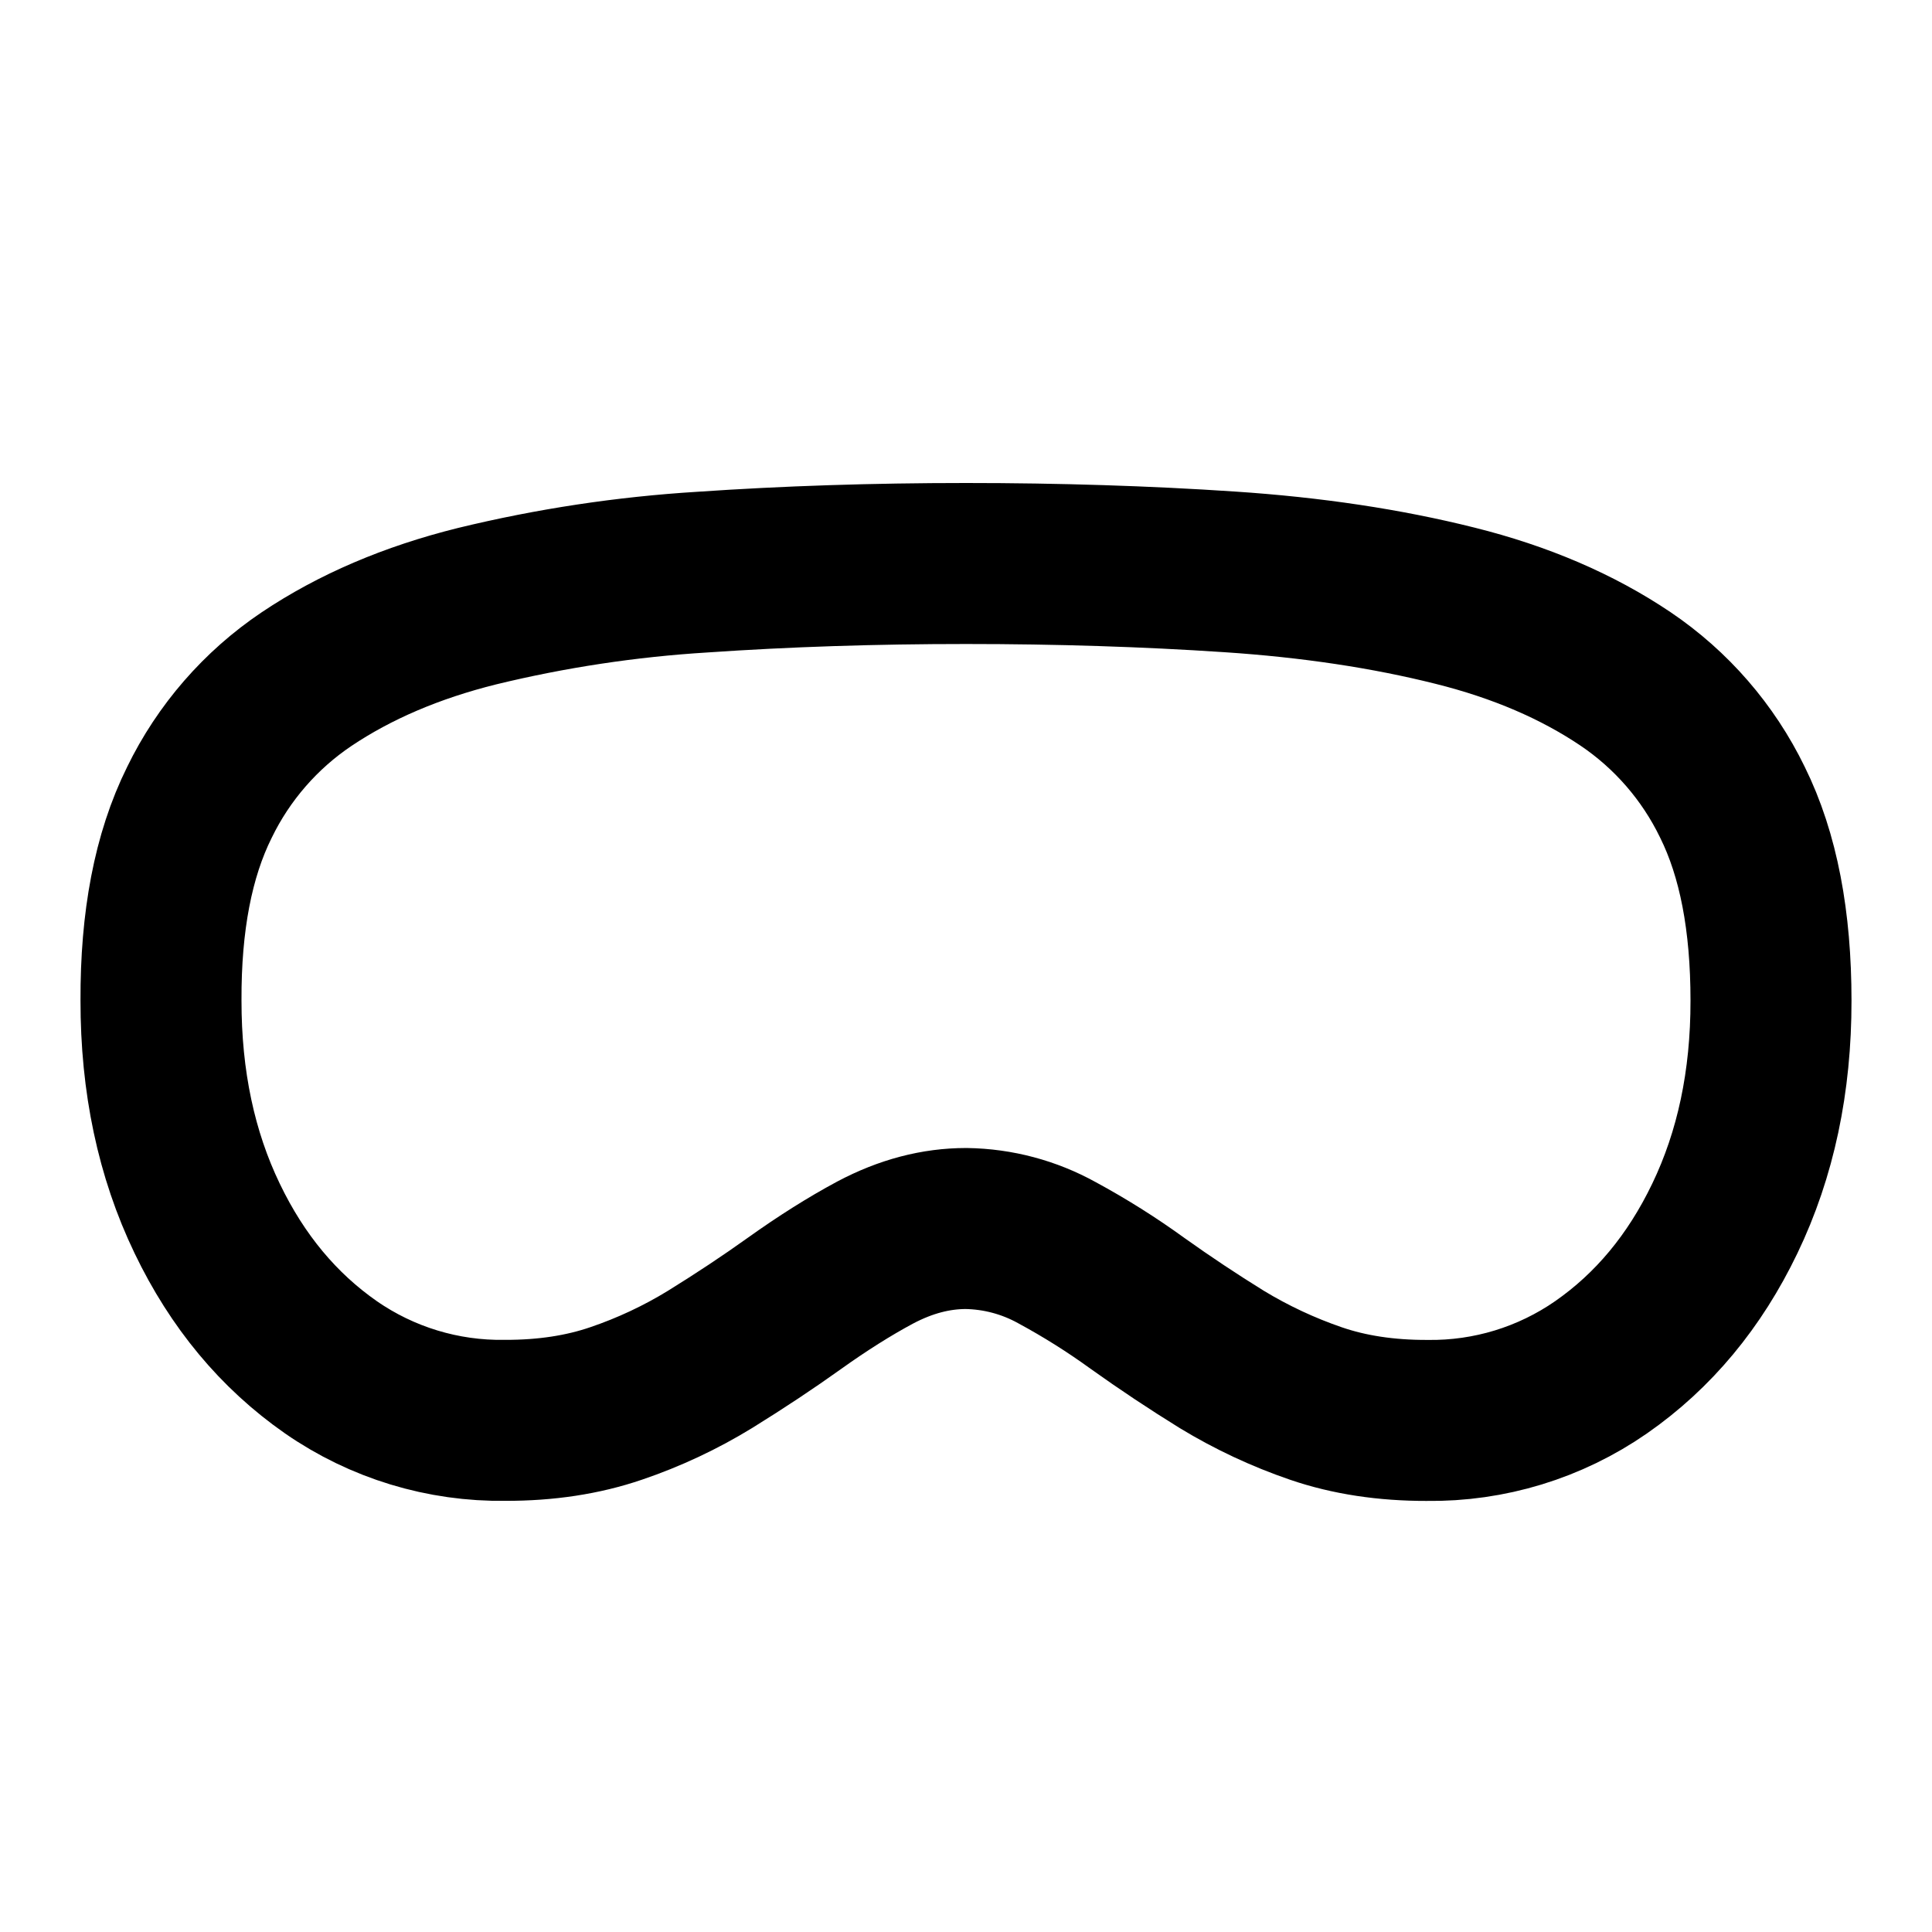
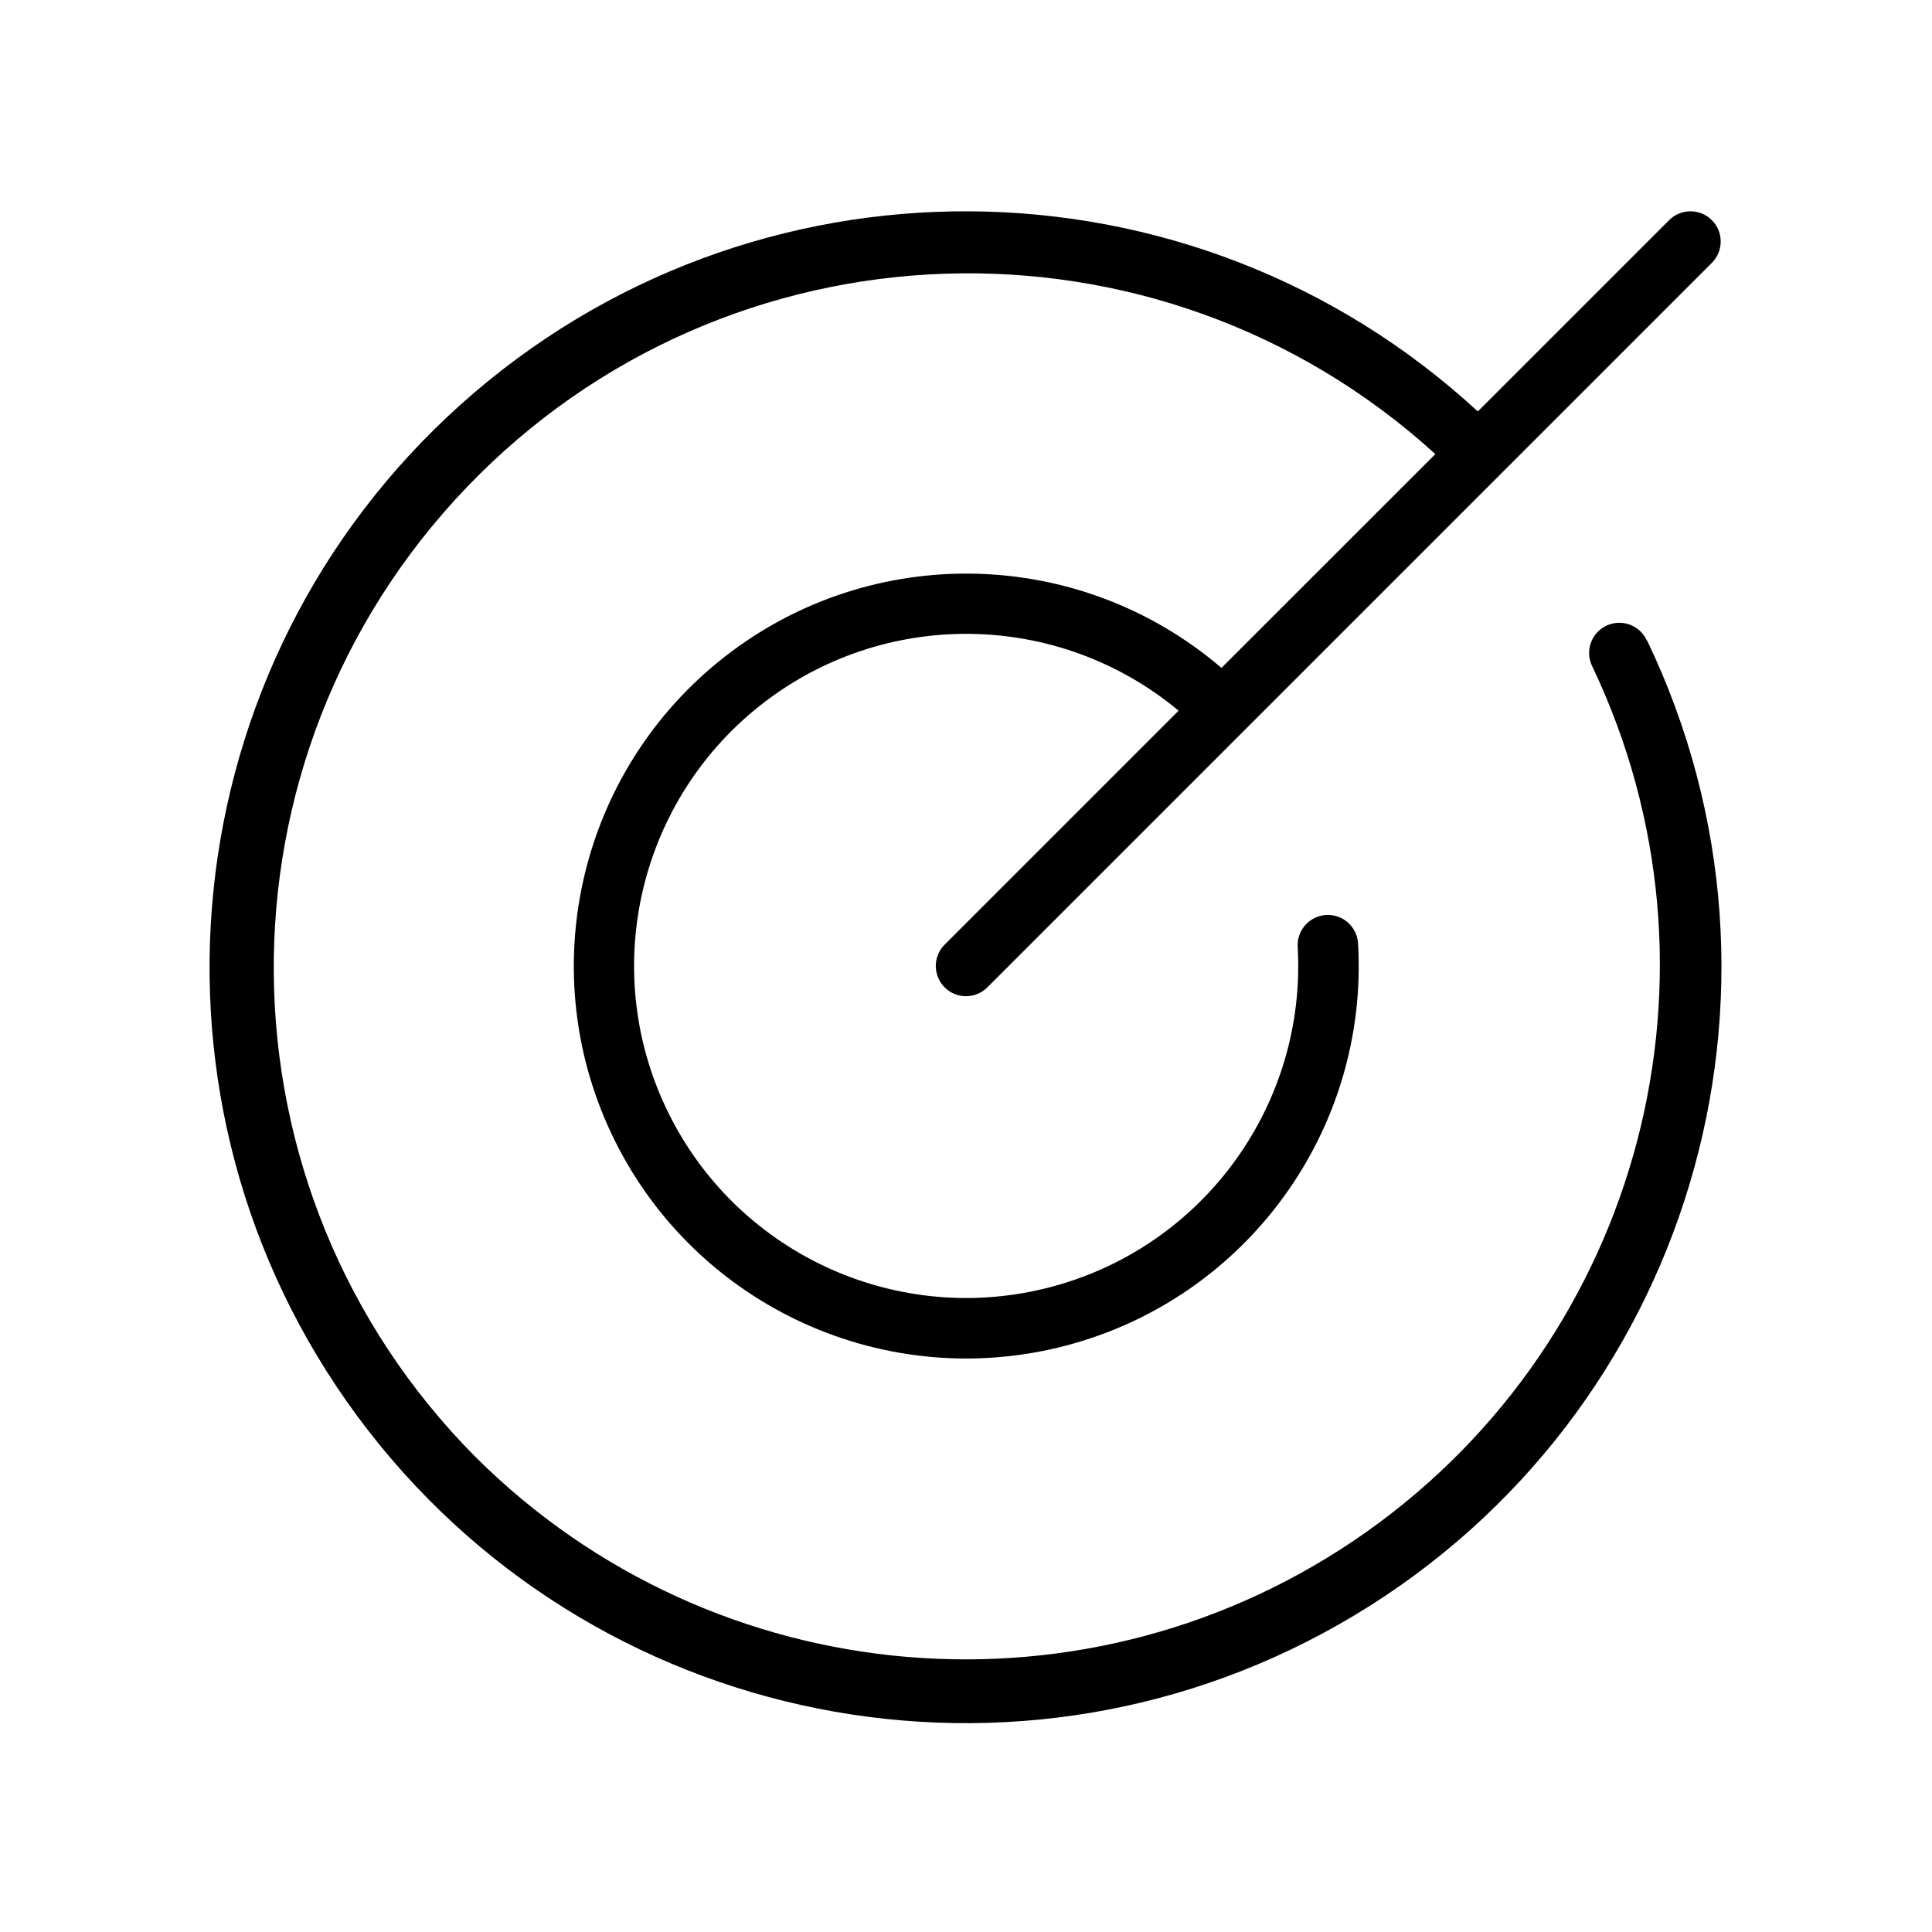
- <svg xmlns="http://www.w3.org/2000/svg" width="24" height="24" viewBox="0 0 24 24">
-   <path fill="none" stroke="currentColor" stroke-linecap="round" stroke-linejoin="round" stroke-width="2" d="M12 7q1.715 0 3.275.104q1.526.101 2.798.42q1.22.304 2.119.909a3.9 3.9 0 0 1 1.328 1.531c.326.657.48 1.48.48 2.466q.002 1.51-.574 2.707q-.562 1.17-1.537 1.848a3.7 3.7 0 0 1-2.16.66q-.764.002-1.382-.21a6 6 0 0 1-1.17-.548a19 19 0 0 1-1.045-.695a9 9 0 0 0-1.001-.63a2.4 2.4 0 0 0-1.13-.301c-.373 0-.75.097-1.132.3q-.475.255-1 .63q-.482.345-1.047.695a5.8 5.8 0 0 1-1.168.548q-.62.212-1.378.21a3.7 3.7 0 0 1-2.165-.659q-.976-.68-1.537-1.848q-.576-1.196-.574-2.709c-.004-.98.15-1.802.477-2.46a3.9 3.9 0 0 1 1.33-1.531q.9-.604 2.12-.907a16 16 0 0 1 2.8-.423Q10.287 7 12 7" />
+ <svg xmlns="http://www.w3.org/2000/svg" width="256" height="256" viewBox="0 0 256 256">
+   <path fill="currentColor" d="M218.26 84.89a100.16 100.16 0 1 1-22.44-30.37l25.35-25.35a4 4 0 1 1 5.66 5.66l-96 96a4 4 0 0 1-5.66-5.66l31-31a44 44 0 1 0 15.78 31.3a4 4 0 0 1 8-.46a52 52 0 1 1-18.1-36.51l28.34-28.33A92 92 0 0 0 63 193.05A92 92 0 0 0 211 88.33a4 4 0 1 1 7.22-3.44Z" />
</svg>
